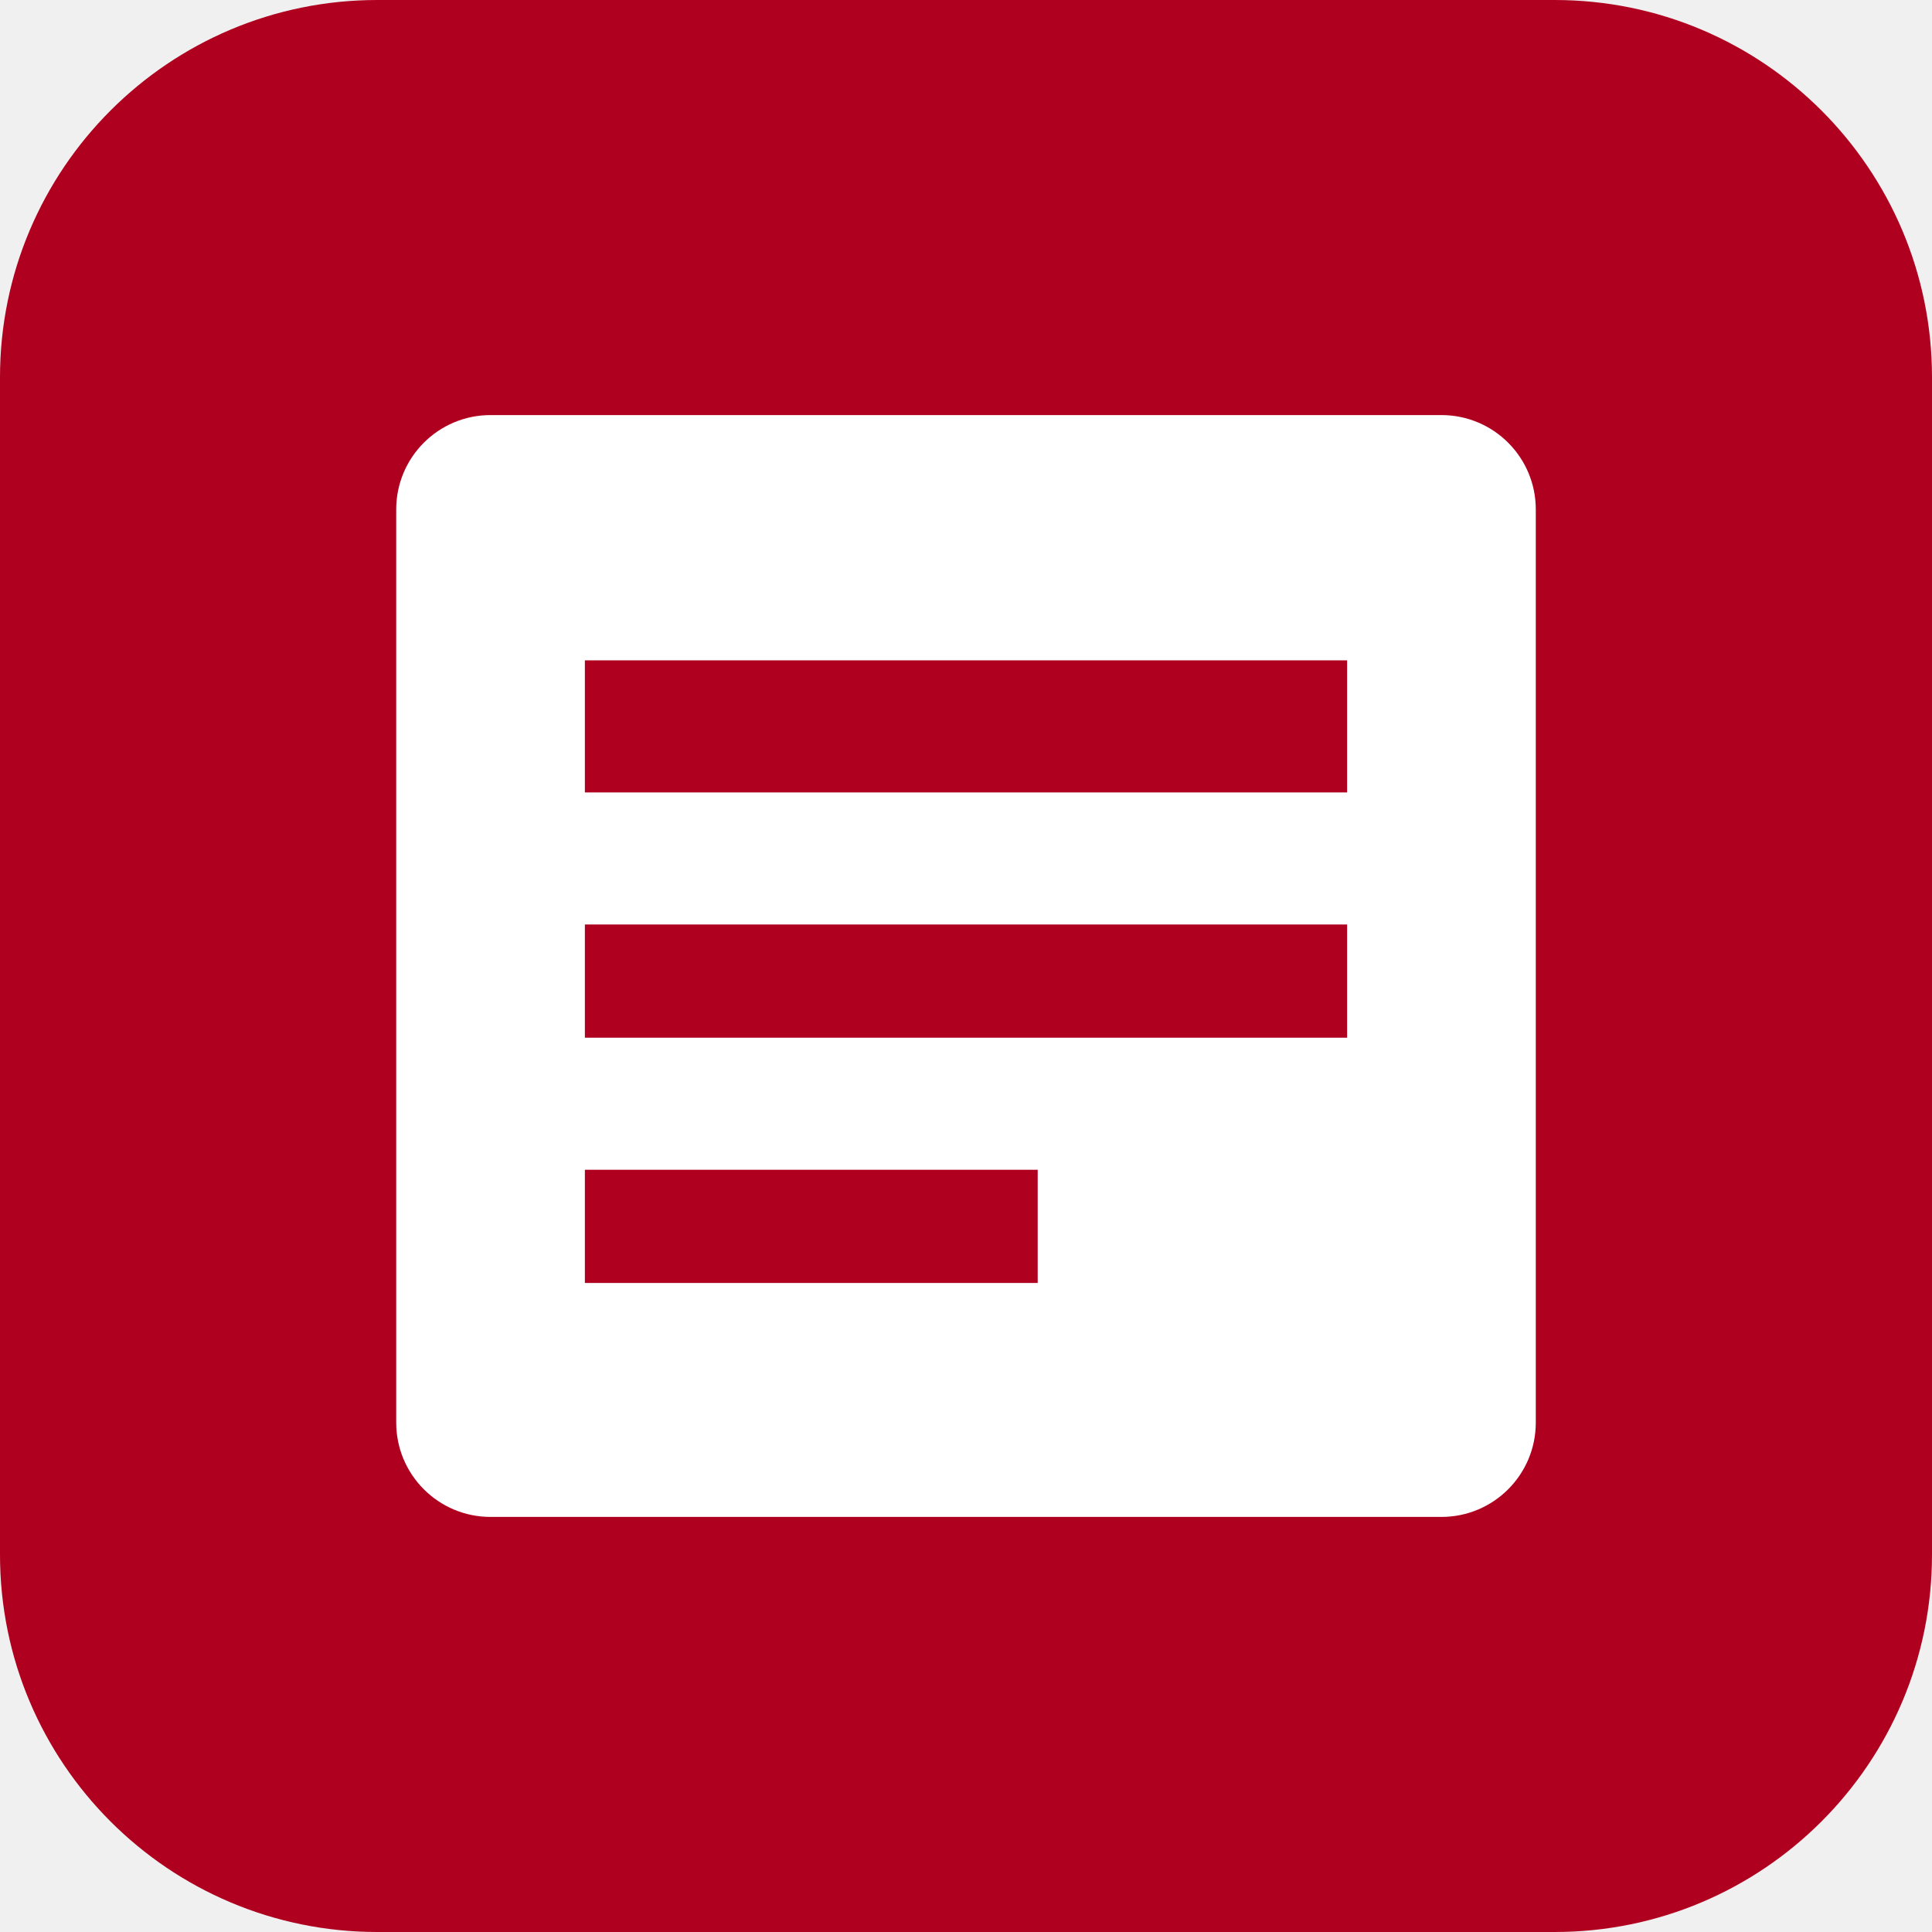
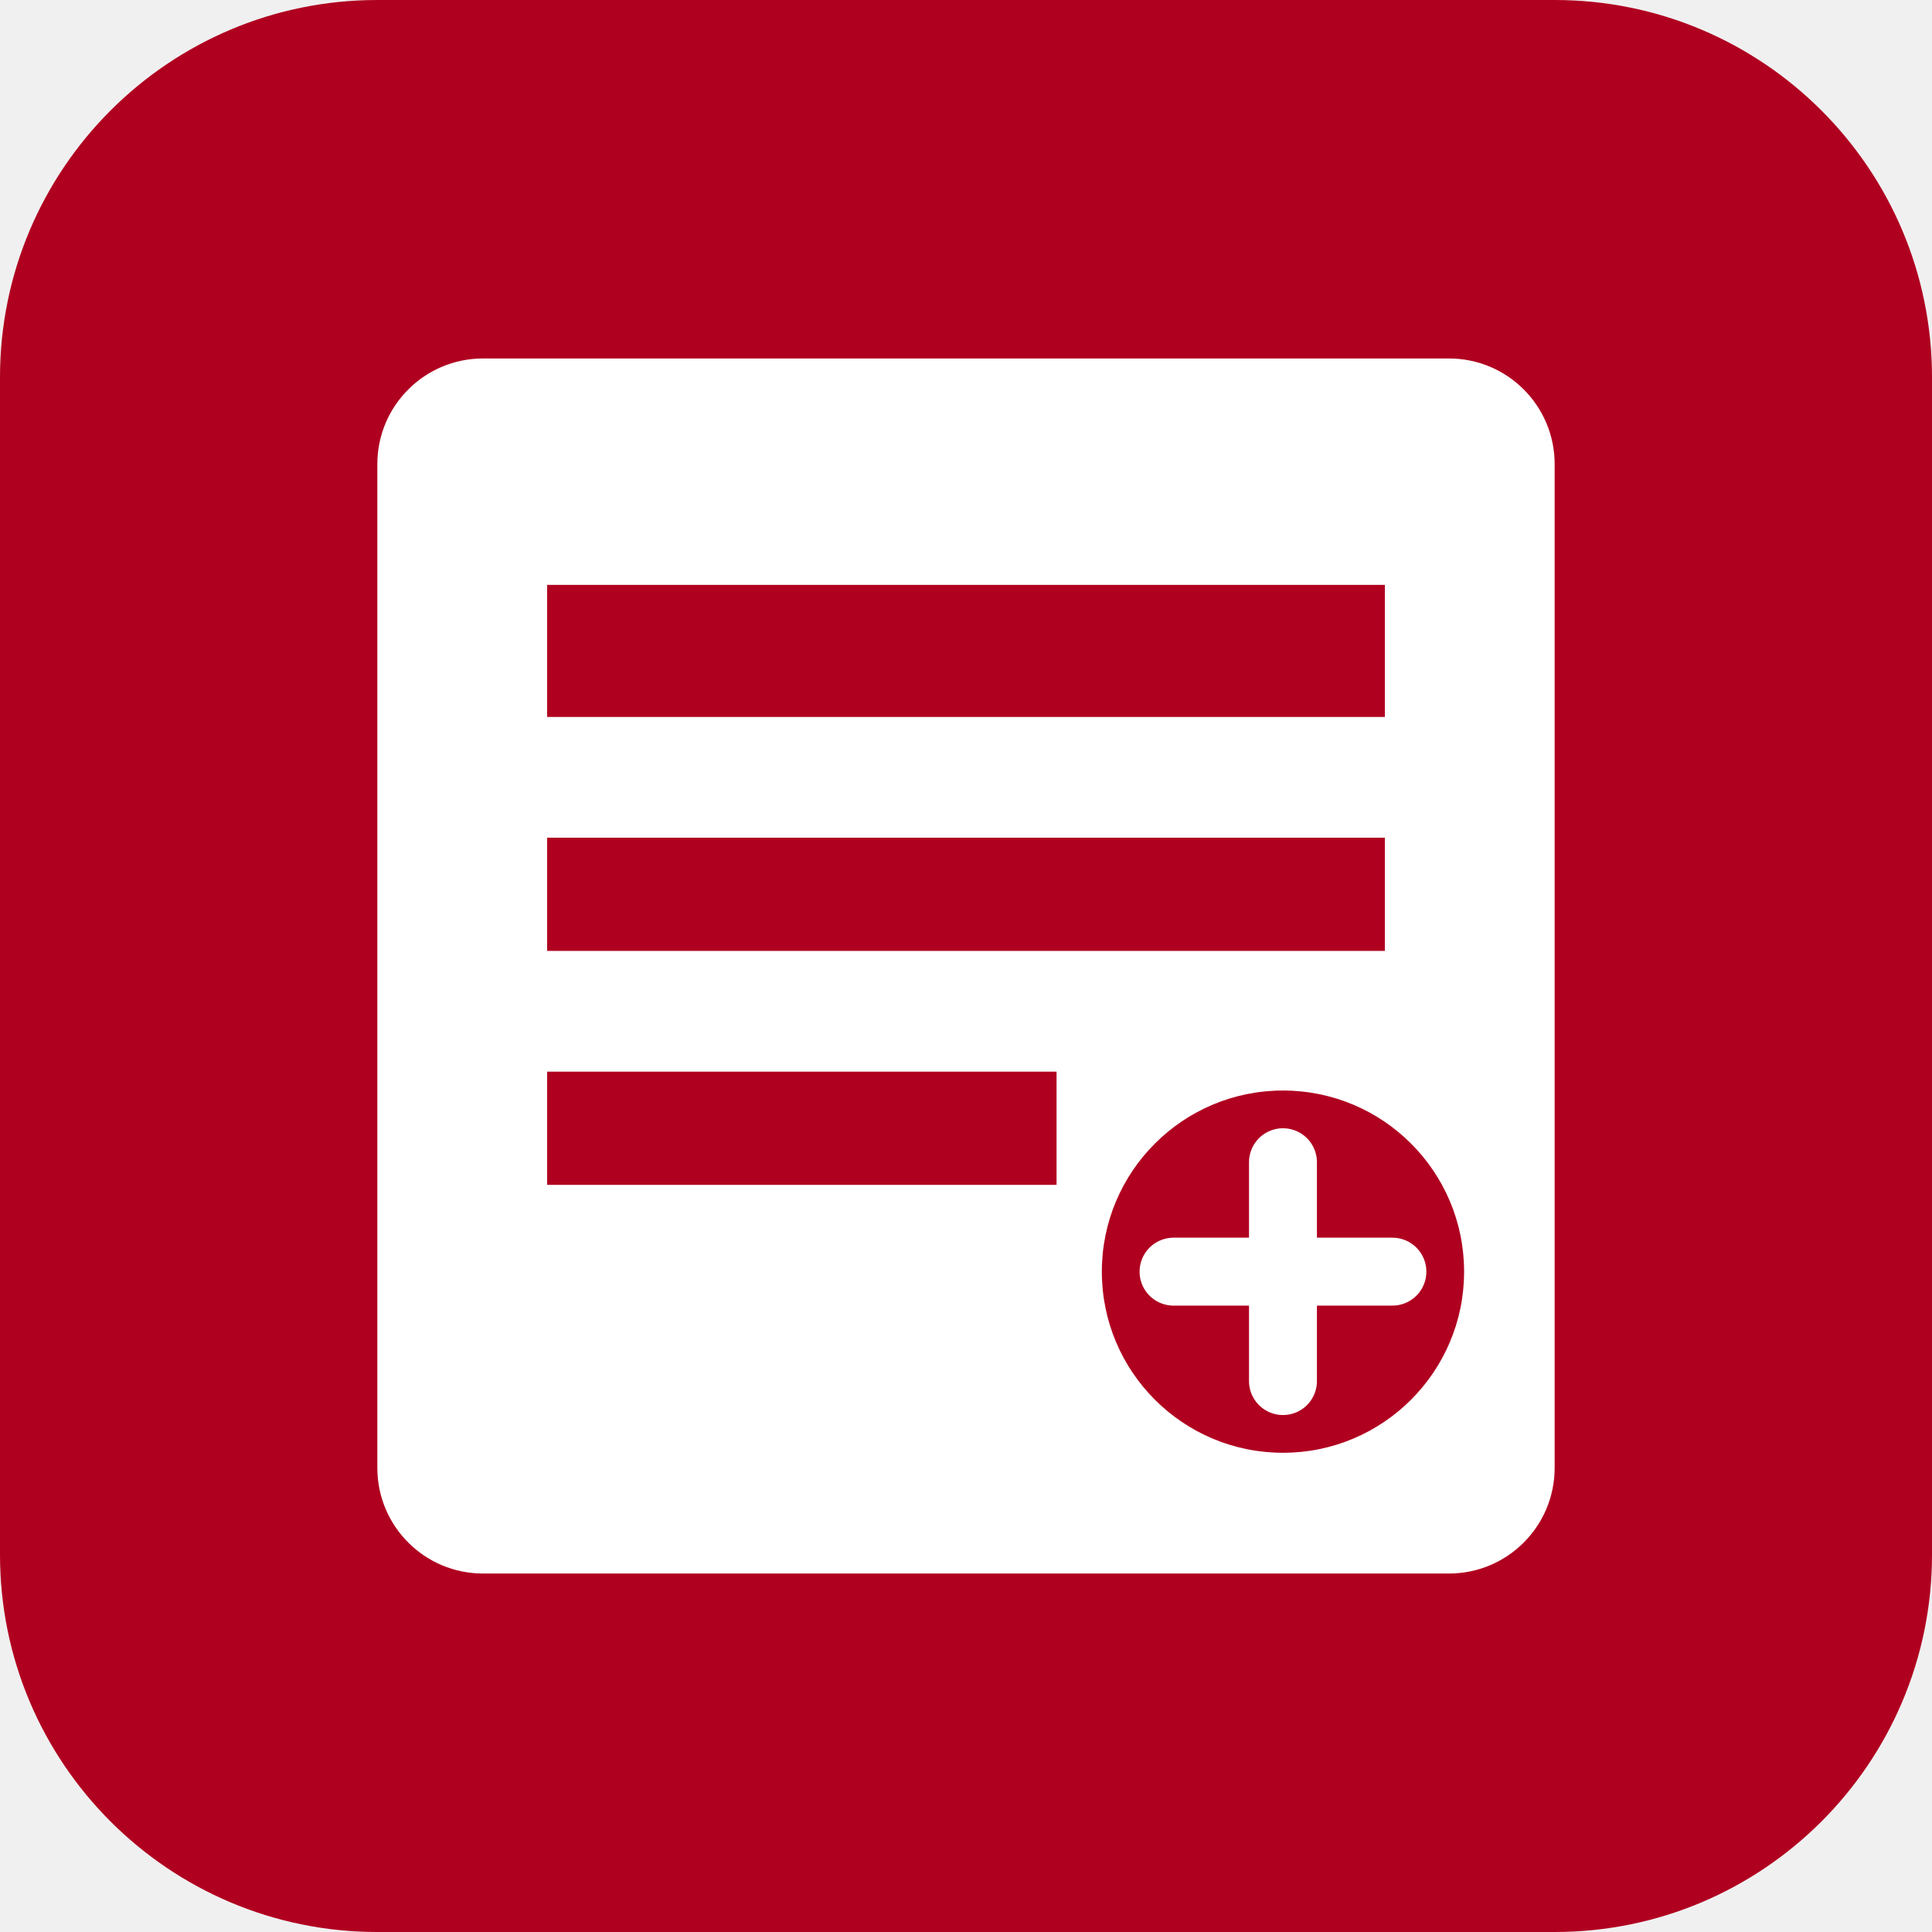
<svg xmlns="http://www.w3.org/2000/svg" viewBox="0 0 512 512">
  <rect width="512" height="512" rx="100" fill="#b00020" />
-   <rect x="105" y="110" width="302" height="292" rx="25" fill="white" />
-   <path d="M155 175h202v35H155zm0 70h202v30H155zm0 65h120v30H155z" fill="#b00020" />
+   <rect x="100" y="95" width="312" height="322" rx="28" fill="white" />
+   <path d="M145 155h222v35H145zm0 67h222v30H145zm0 62h135v30H145z" fill="#b00020" />
+   <circle cx="340" cy="337" r="48" fill="#b00020" />
+   <path d="M340 308v58m-29-29h58" stroke="white" stroke-width="18" stroke-linecap="round" />
</svg>
